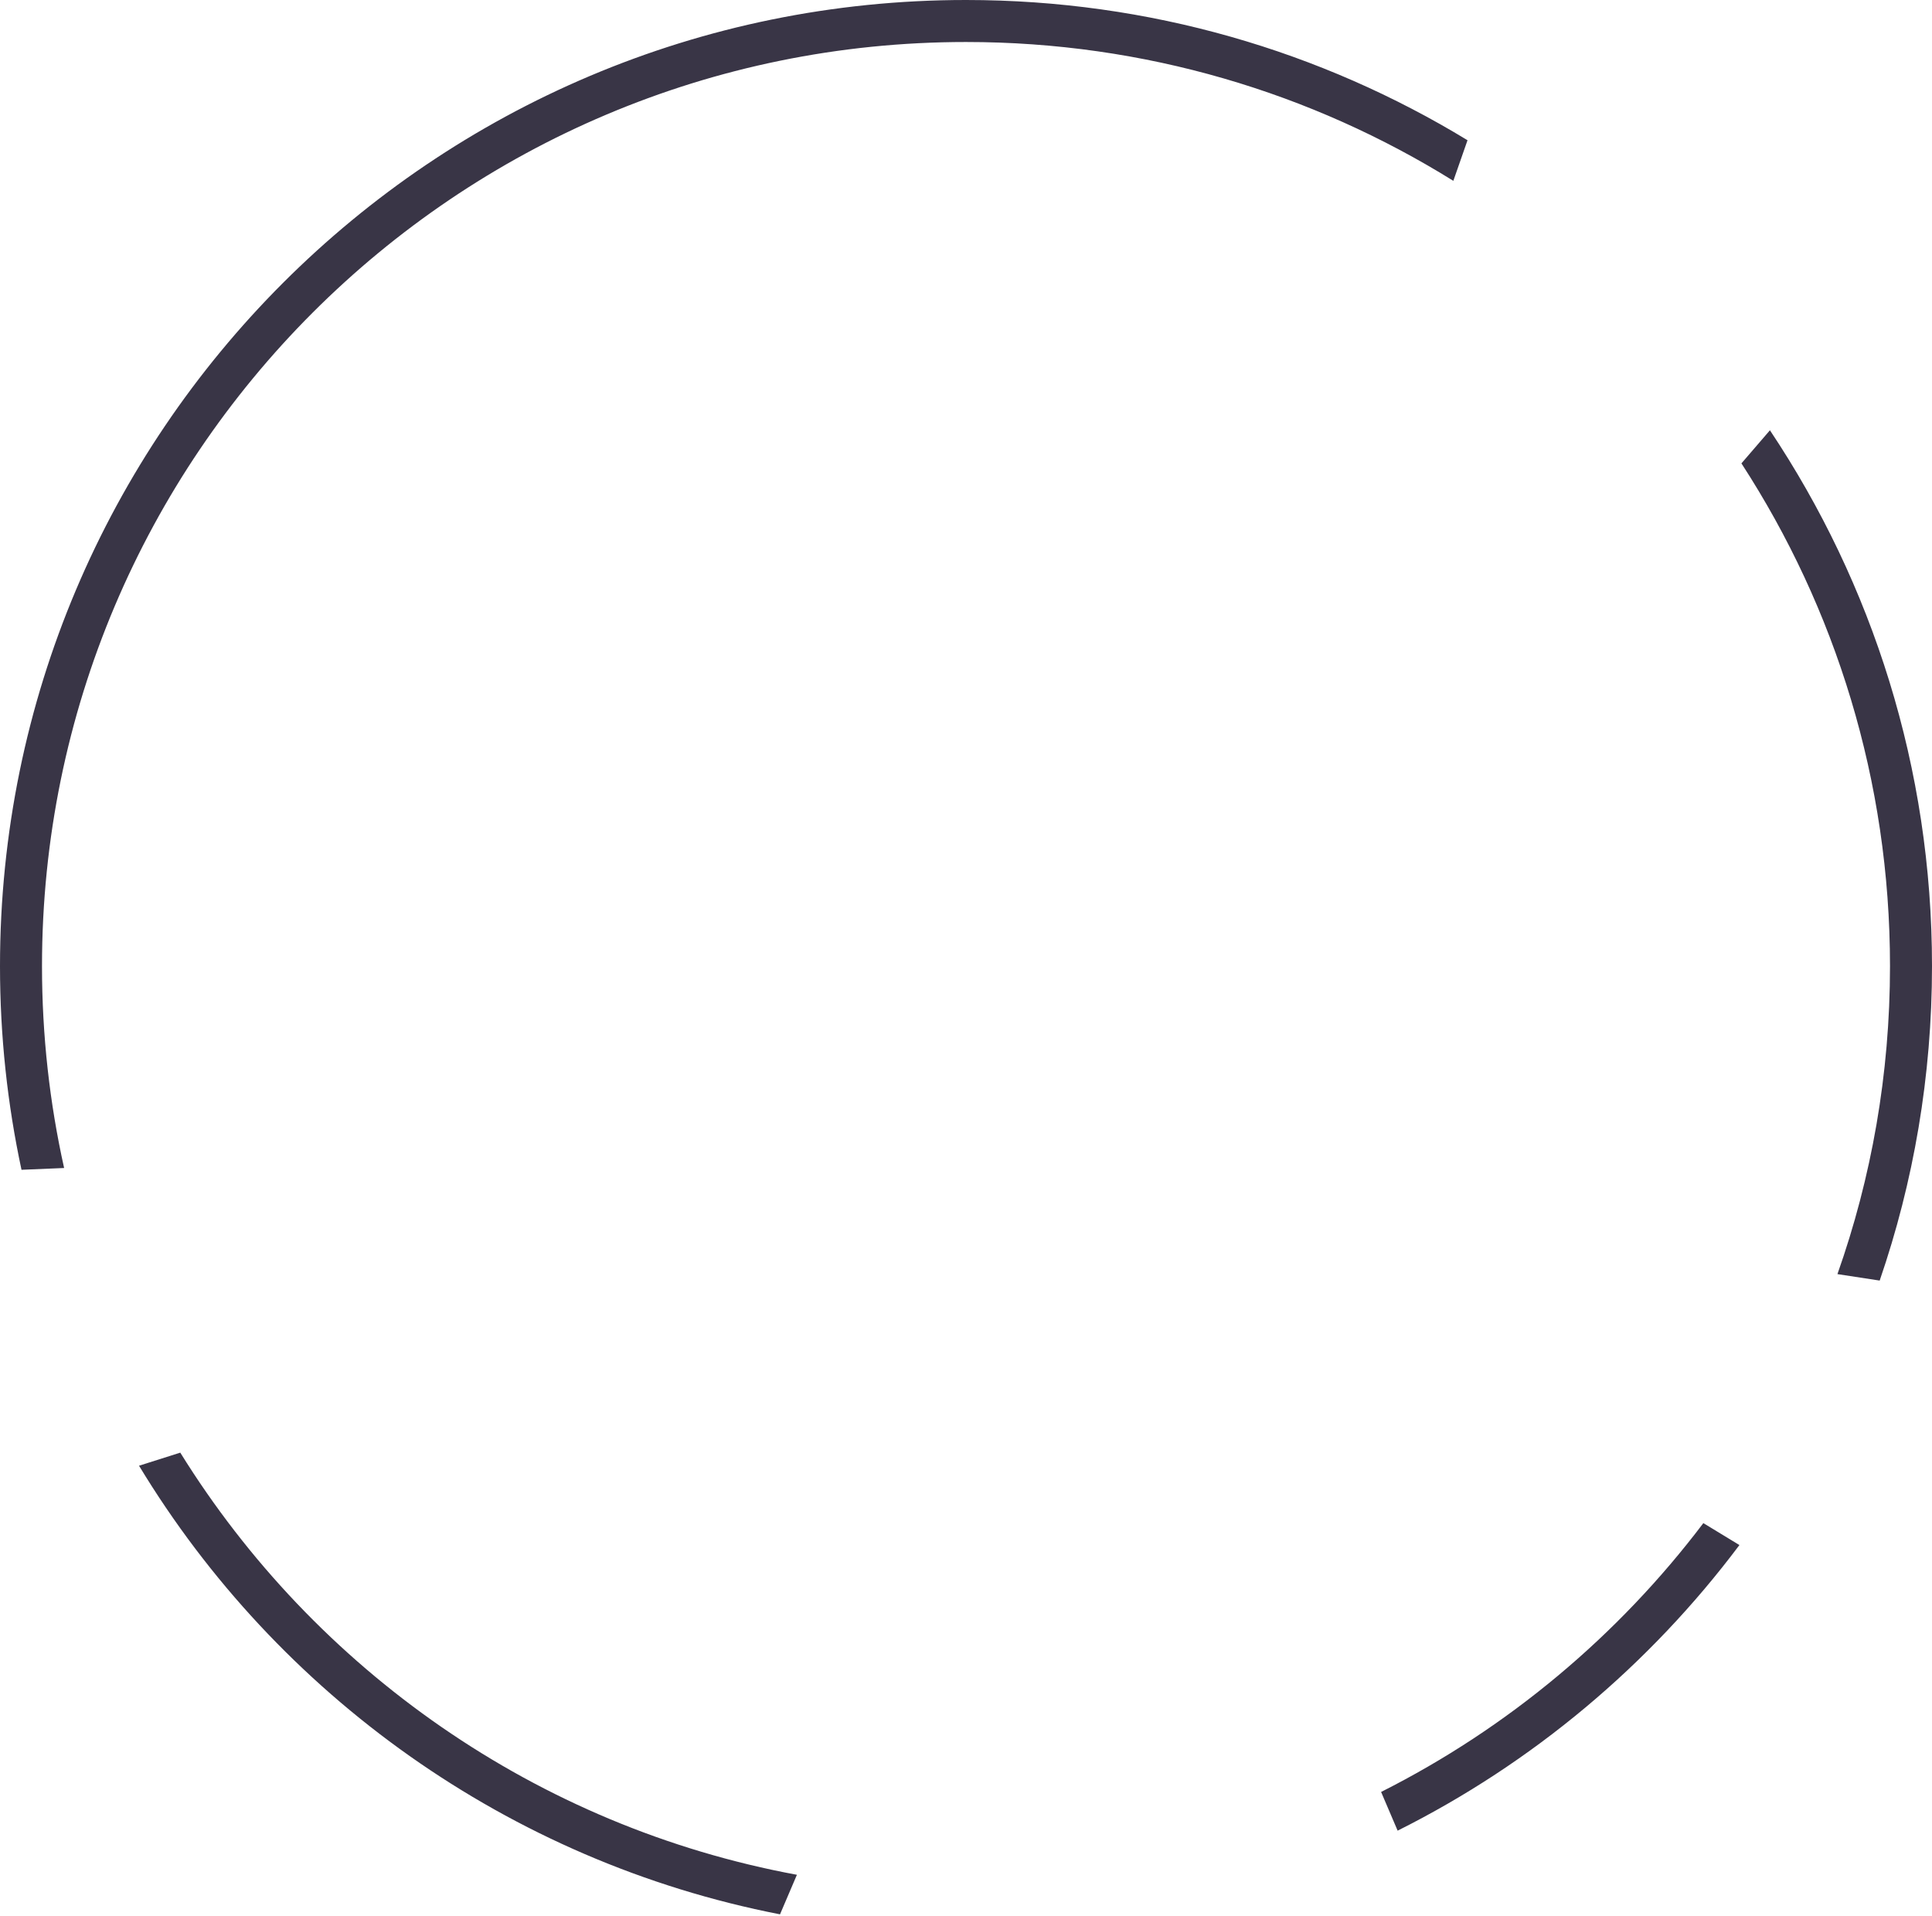
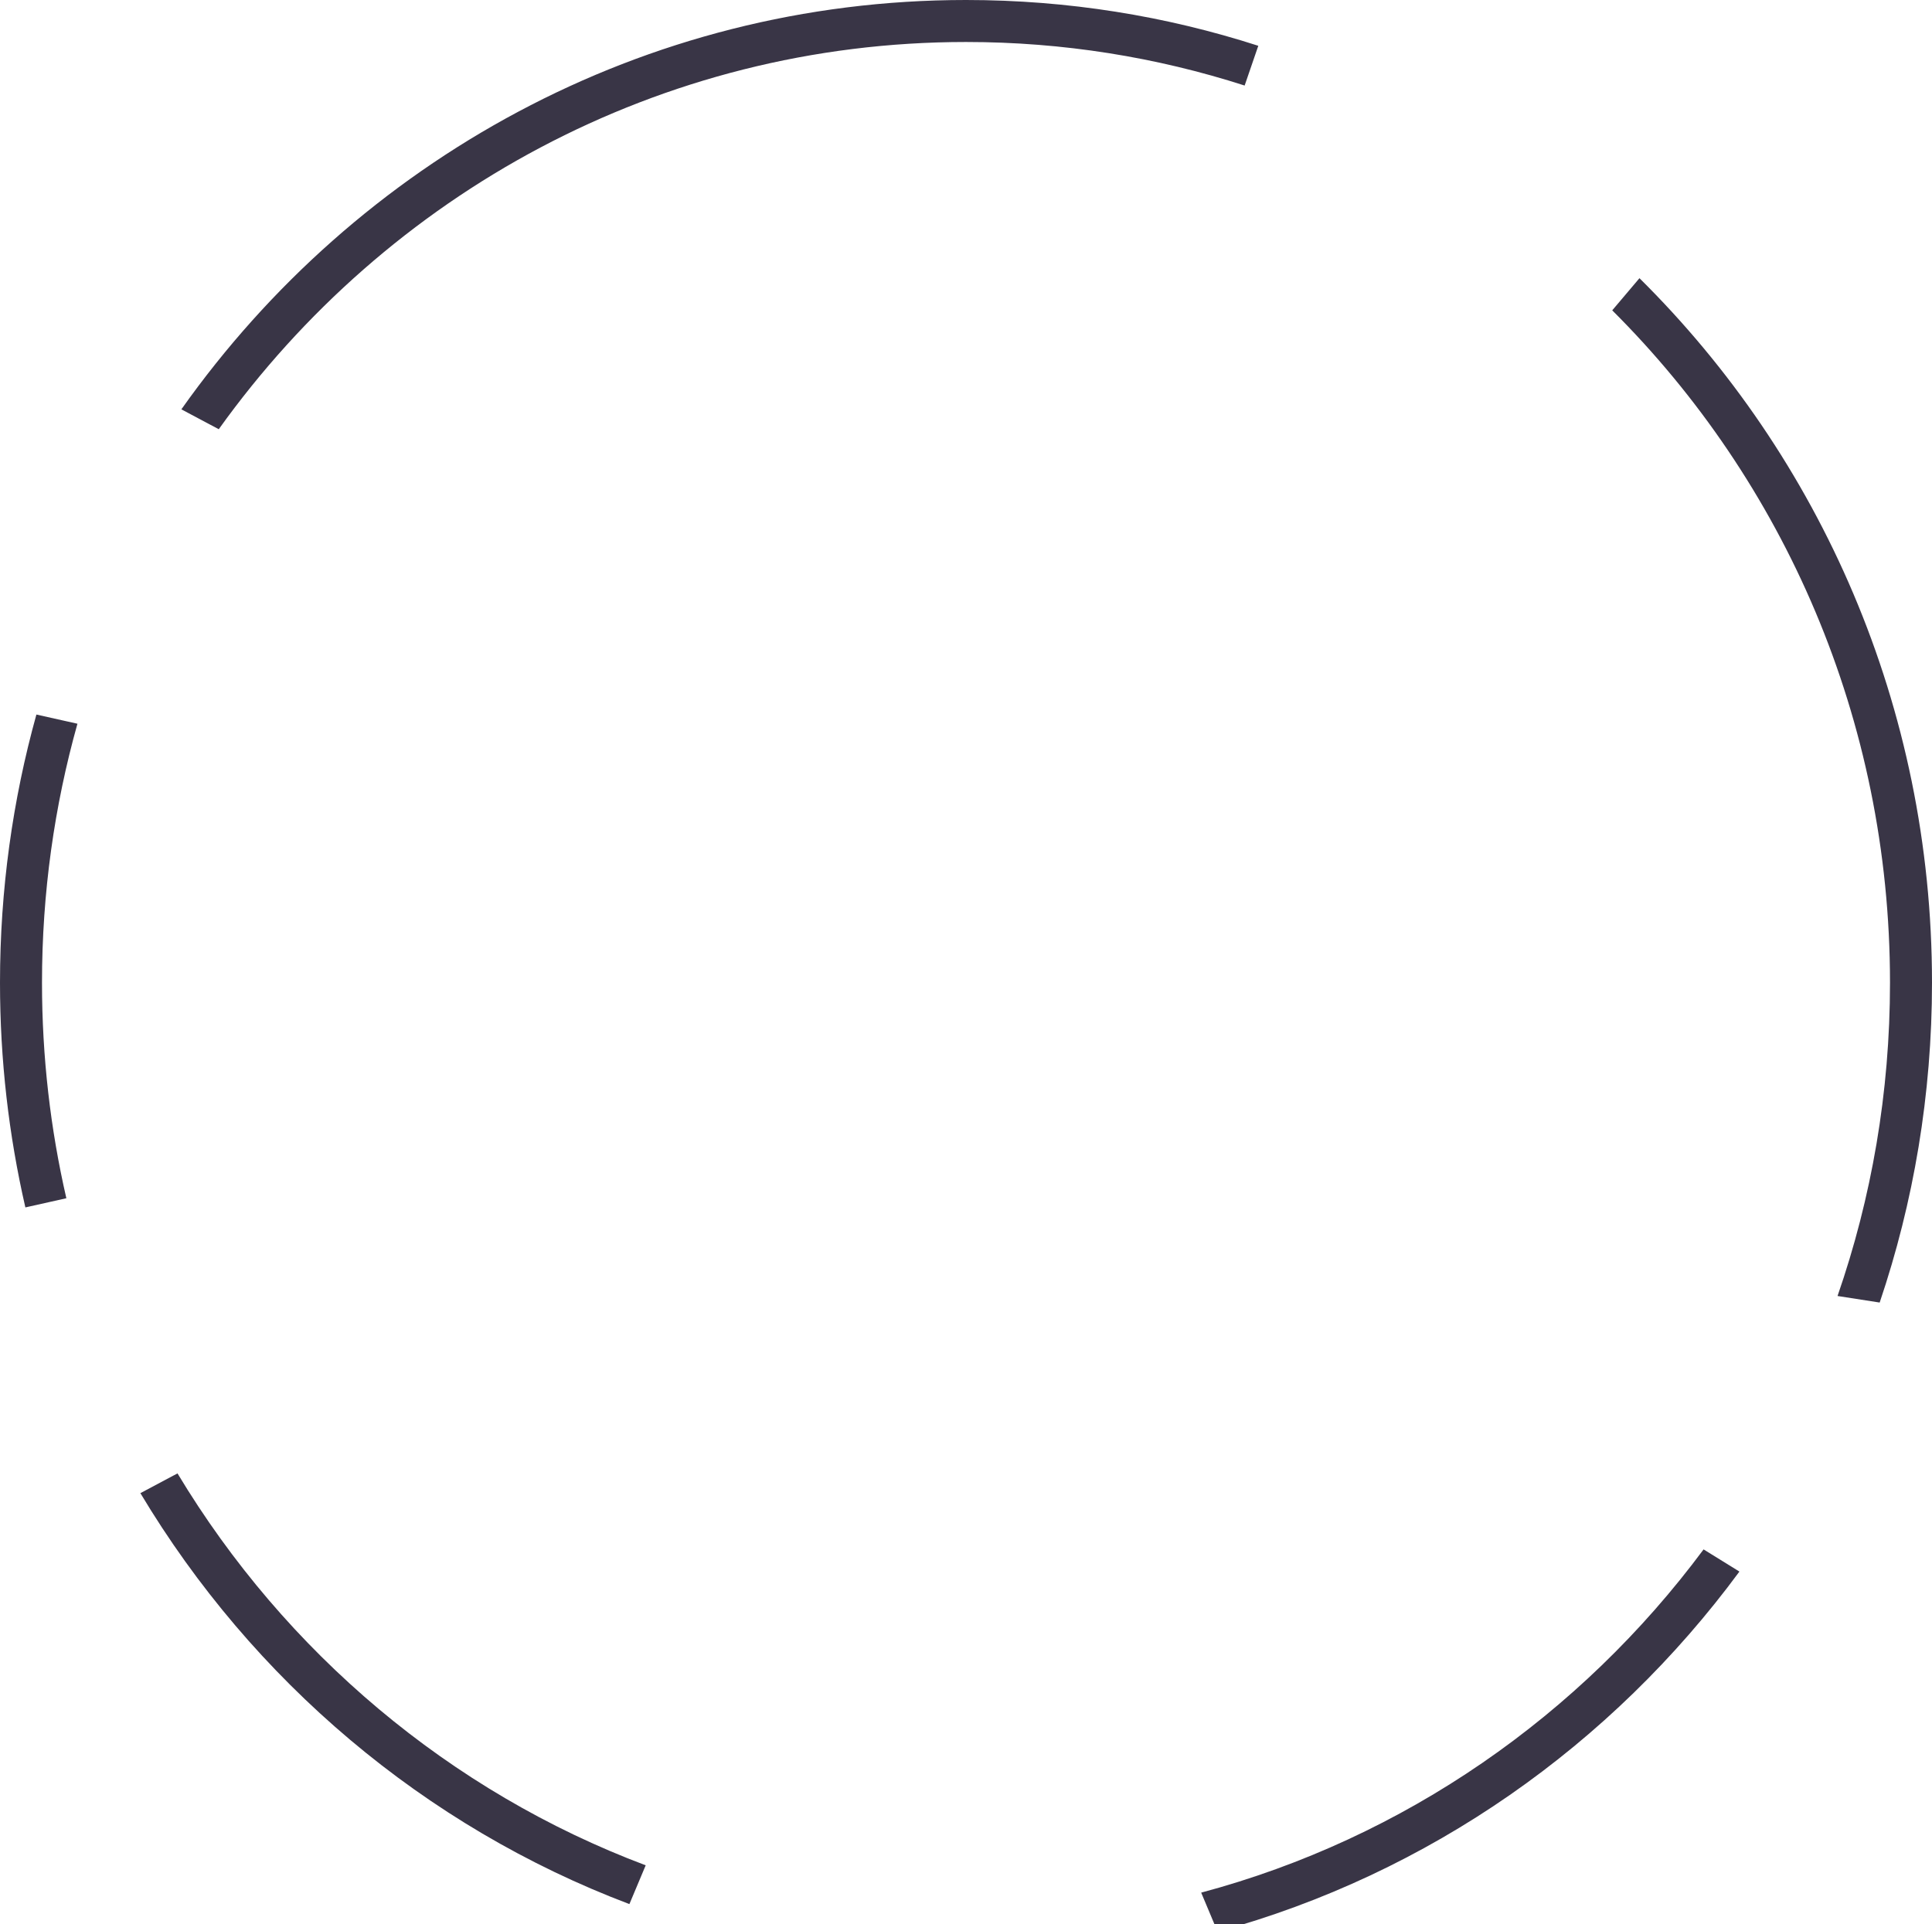
- <svg xmlns="http://www.w3.org/2000/svg" width="460" height="456" viewBox="0 0 460 456" fill="none">
-   <path fill-rule="evenodd" clip-rule="evenodd" d="M405.56 362.605C385.305 389.379 359.066 411.376 328.833 426.604L332.77 435.819C364.915 419.737 392.766 396.347 414.147 367.826L405.56 362.605ZM447.542 304.862C455.616 281.394 460 256.209 460 230C460 182.81 445.788 138.94 421.412 102.435L414.626 110.314C437.002 144.761 450 185.863 450 230C450 255.709 445.59 280.389 437.485 303.323L447.542 304.862ZM346.032 43.051L349.409 33.386C314.602 12.202 273.726 0 230 0C102.975 0 0 102.975 0 230C0 246.634 1.766 262.856 5.12 278.488L15.266 278.063C11.818 262.593 10 246.509 10 230C10 108.497 108.497 10 230 10C272.587 10 312.348 22.101 346.032 43.051ZM189.741 446.325C127.805 434.871 74.969 397.474 42.924 345.826L33.102 348.941C66.09 403.433 121.06 443.131 185.718 455.741L189.741 446.325Z" fill="#393546" />
+ <svg xmlns="http://www.w3.org/2000/svg" width="460" height="458" viewBox="0 0 460 458" fill="none">
+   <path fill-rule="evenodd" clip-rule="evenodd" d="M383.866 73.902C424.659 114.542 450 171.224 450 234.008C450 260.176 445.598 285.284 437.509 308.613L447.542 310.174C455.616 286.297 460 260.674 460 234.008C460 168.213 433.312 108.761 390.348 66.245L383.866 73.902ZM299.594 10.904C277.64 3.821 254.259 0 230 0C153.057 0 84.938 38.441 43.184 97.476L52.085 102.21C92.116 46.292 156.948 10 230 10C253.112 10 275.401 13.633 296.343 20.37L299.594 10.904ZM15.799 285.337C12.007 268.858 10 251.675 10 234.008C10 212.613 12.943 191.926 18.438 172.34L8.667 170.154C3.021 190.452 0 211.871 0 234.008C0 252.419 2.09 270.334 6.041 287.52L15.799 285.337ZM42.261 350.859L33.423 355.559C60.126 400.167 101.084 434.97 149.859 453.419L153.737 444.185C107.11 426.636 67.891 393.456 42.261 350.859ZM285.996 450.691L289.905 460C340.232 446.225 383.736 415.51 414.147 374.236L405.616 368.958C376.275 408.475 334.371 437.761 285.996 450.691Z" fill="#393546" />
</svg>
